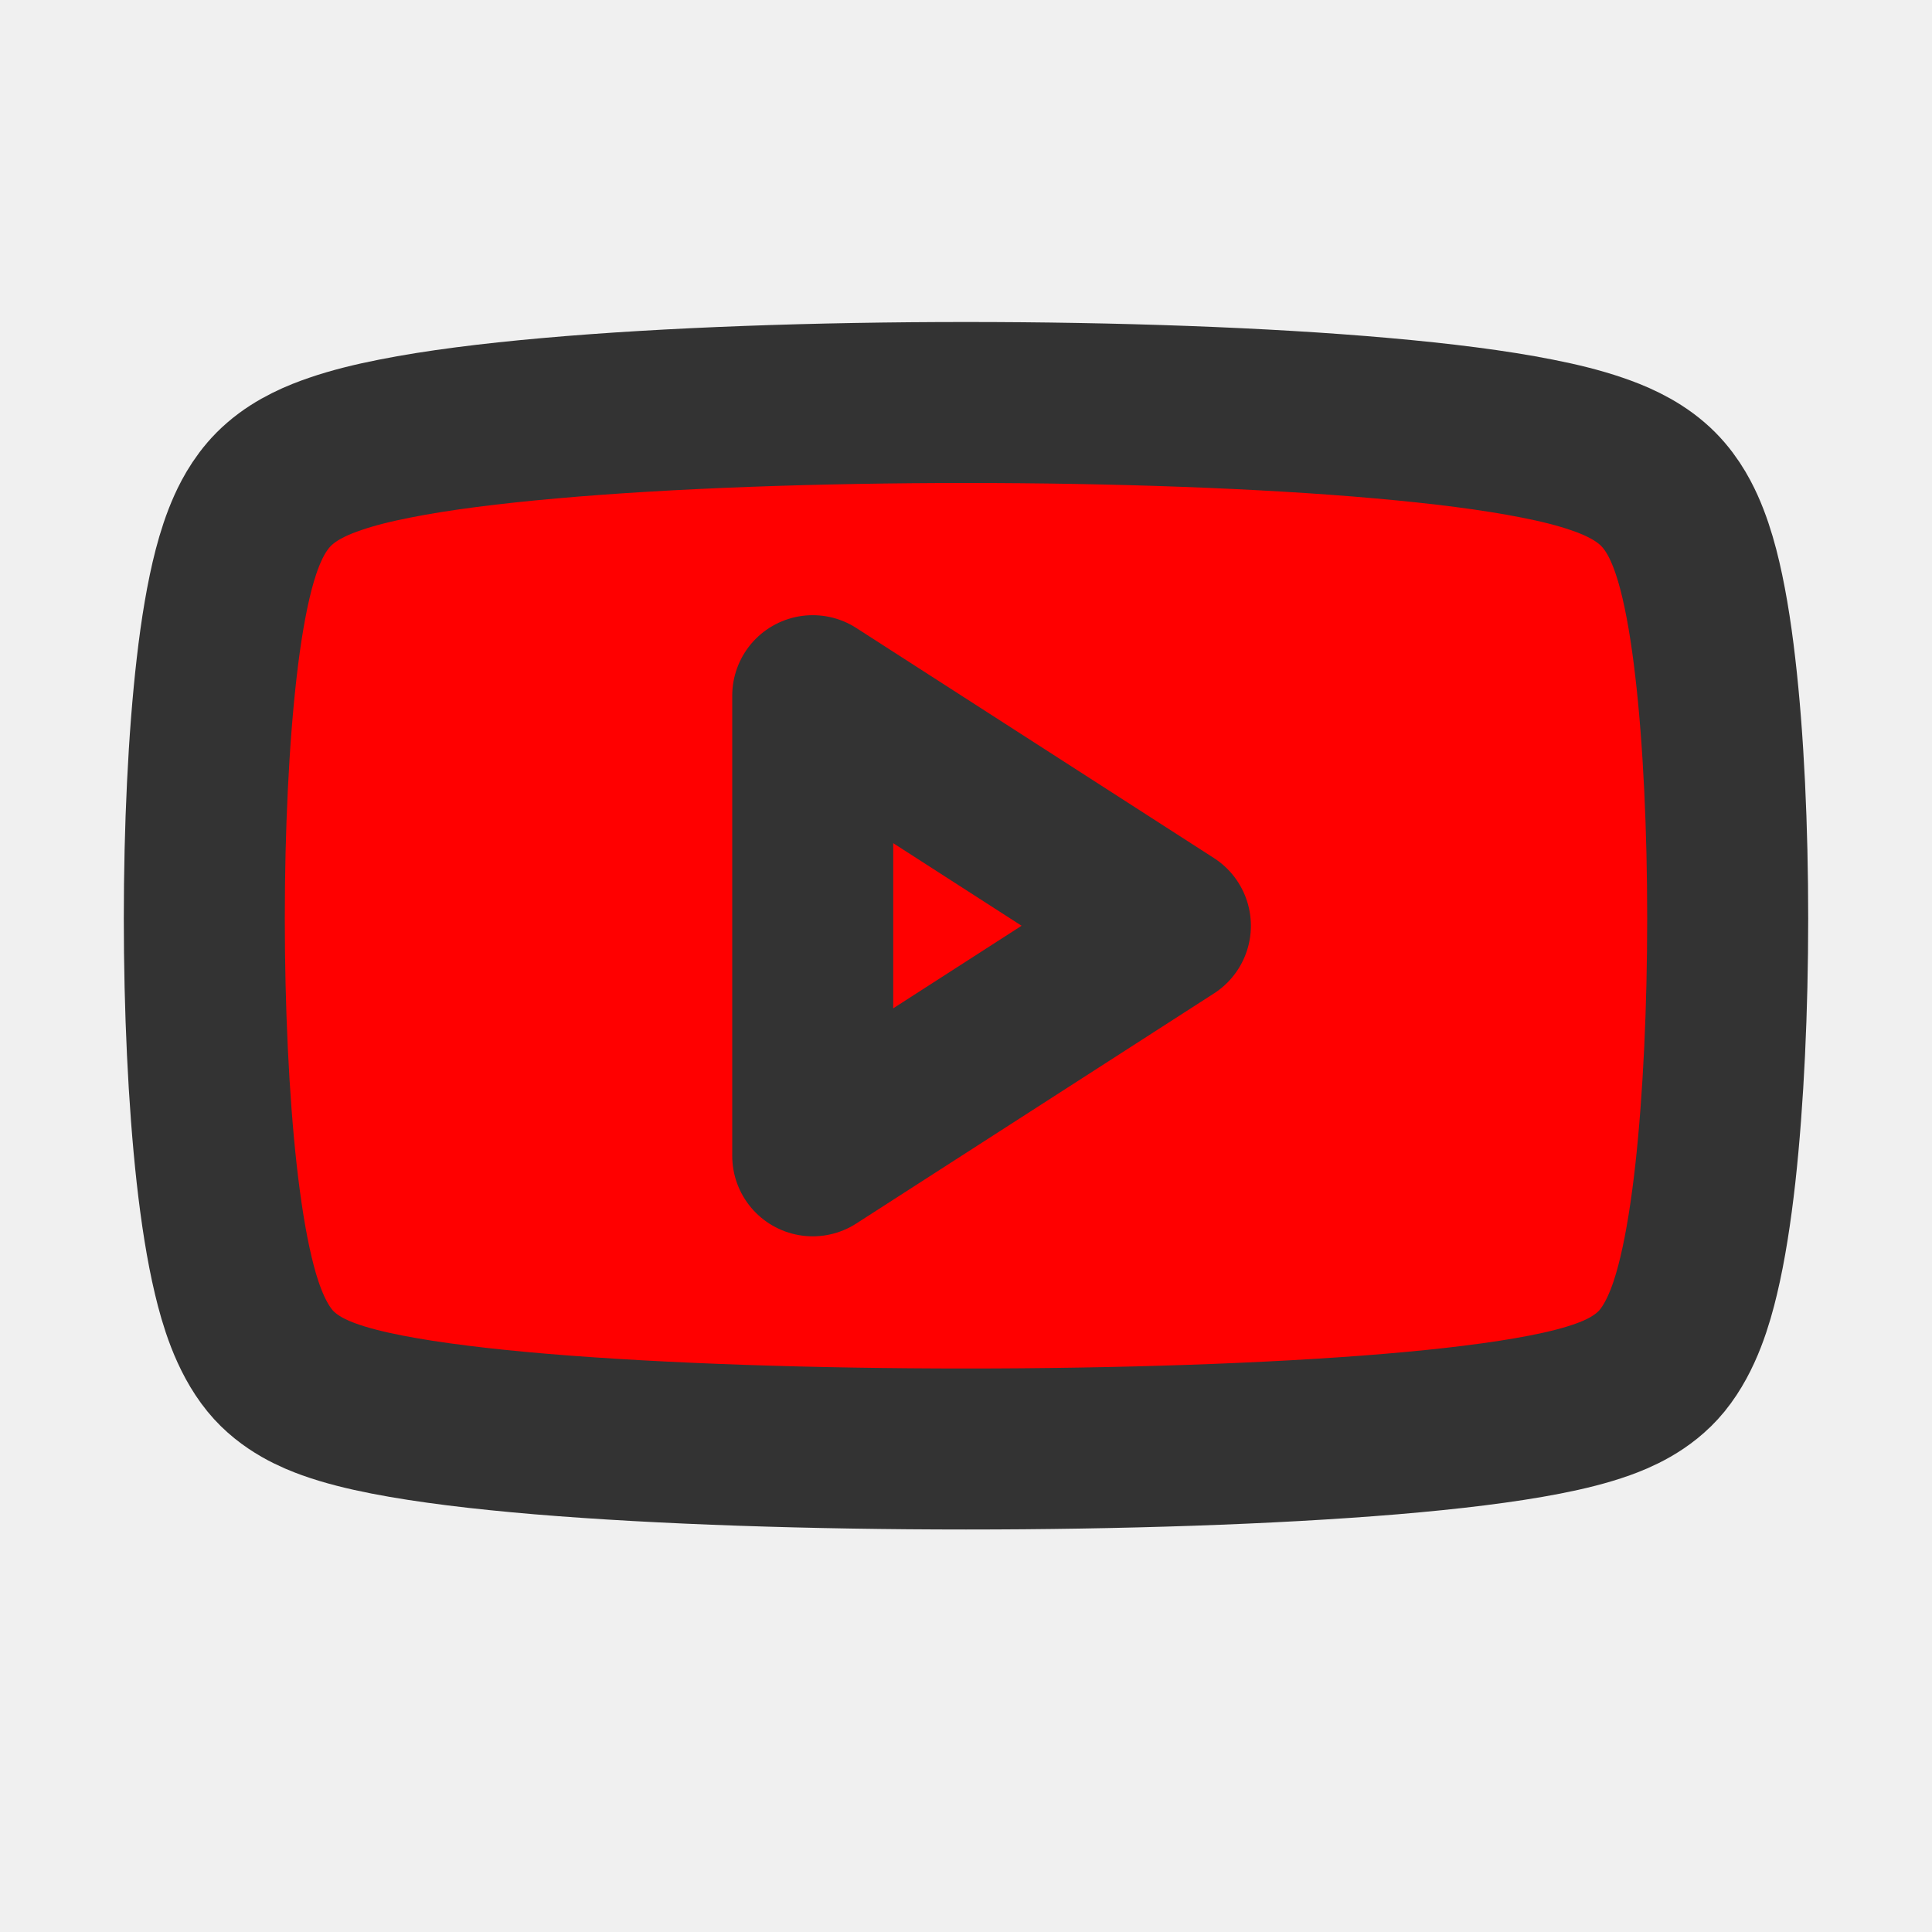
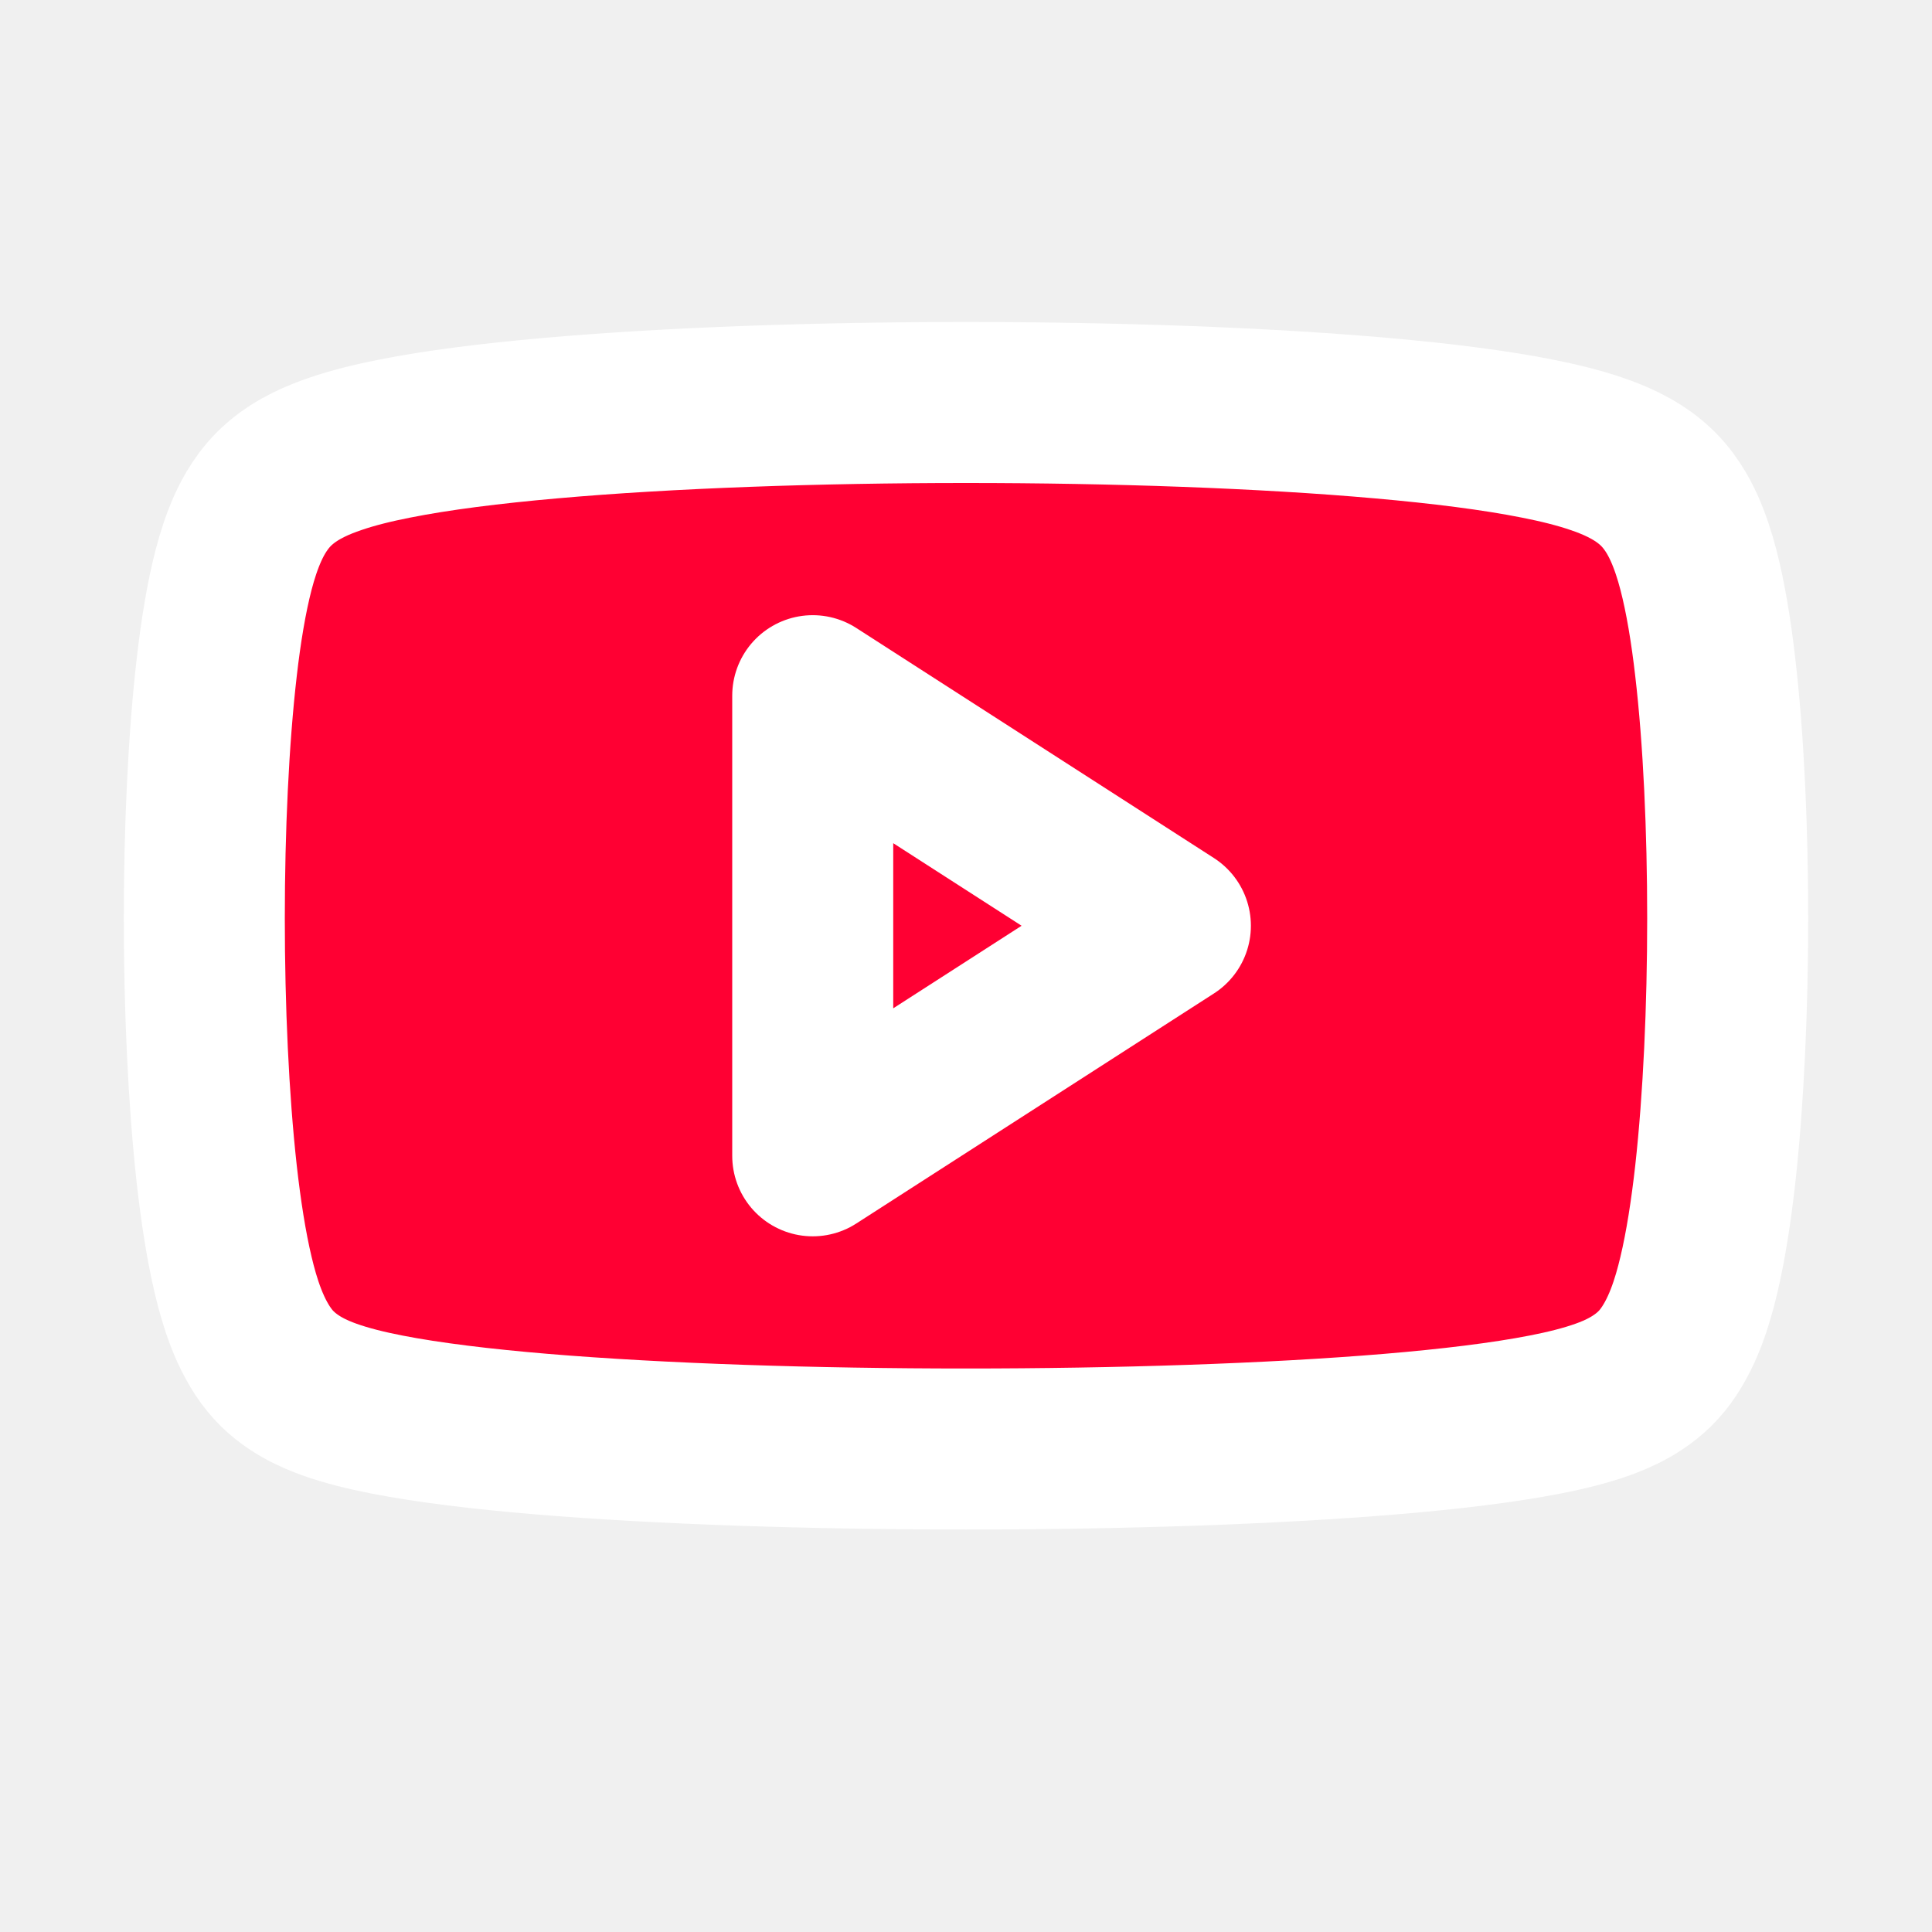
- <svg xmlns="http://www.w3.org/2000/svg" width="800px" height="800px" viewBox="0 0 24 24" fill="red">
-   <path d="M20.524 6.007C20.302 5.815 20.033 5.706 19.836 5.639C19.616 5.563 19.364 5.501 19.099 5.449C18.568 5.343 17.904 5.26 17.168 5.195C15.69 5.064 13.839 5 12 5C10.161 5 8.31 5.064 6.832 5.195C6.096 5.26 5.432 5.343 4.901 5.449C4.636 5.501 4.384 5.563 4.164 5.639C3.967 5.706 3.697 5.815 3.476 6.007C3.265 6.188 3.146 6.412 3.079 6.56C3.005 6.724 2.948 6.902 2.903 7.074C2.813 7.42 2.744 7.839 2.693 8.284C2.589 9.182 2.538 10.299 2.538 11.409C2.538 12.52 2.589 13.653 2.692 14.584C2.744 15.047 2.811 15.481 2.898 15.845C2.973 16.16 3.098 16.59 3.352 16.902C3.588 17.192 3.922 17.324 4.088 17.384C4.302 17.461 4.55 17.522 4.807 17.572C5.323 17.673 5.986 17.753 6.727 17.815C8.214 17.939 10.113 18 12 18C13.886 18 15.786 17.939 17.273 17.815C18.014 17.753 18.677 17.673 19.193 17.572C19.45 17.522 19.698 17.461 19.912 17.384C20.078 17.324 20.412 17.192 20.648 16.902C20.902 16.59 21.027 16.16 21.102 15.845C21.189 15.481 21.256 15.047 21.308 14.584C21.411 13.653 21.462 12.52 21.462 11.409C21.462 10.299 21.412 9.182 21.307 8.284C21.256 7.839 21.187 7.42 21.097 7.074C21.052 6.902 20.995 6.724 20.921 6.56C20.854 6.412 20.735 6.188 20.524 6.007Z" stroke="#333333" stroke-width="2" stroke-linecap="round" stroke-linejoin="round" />
-   <path d="M14.539 11.5L10.096 14.358L10.096 8.642L14.539 11.5Z" stroke="#333333" stroke-width="2" stroke-linecap="round" stroke-linejoin="round" />
+ <svg xmlns="http://www.w3.org/2000/svg" width="800px" height="800px" viewBox="0 0 24 24" fill="#ff0033">
+   <path d="M20.524 6.007C20.302 5.815 20.033 5.706 19.836 5.639C19.616 5.563 19.364 5.501 19.099 5.449C18.568 5.343 17.904 5.26 17.168 5.195C15.69 5.064 13.839 5 12 5C10.161 5 8.31 5.064 6.832 5.195C6.096 5.26 5.432 5.343 4.901 5.449C4.636 5.501 4.384 5.563 4.164 5.639C3.967 5.706 3.697 5.815 3.476 6.007C3.265 6.188 3.146 6.412 3.079 6.56C3.005 6.724 2.948 6.902 2.903 7.074C2.813 7.42 2.744 7.839 2.693 8.284C2.589 9.182 2.538 10.299 2.538 11.409C2.538 12.52 2.589 13.653 2.692 14.584C2.744 15.047 2.811 15.481 2.898 15.845C2.973 16.16 3.098 16.59 3.352 16.902C3.588 17.192 3.922 17.324 4.088 17.384C4.302 17.461 4.55 17.522 4.807 17.572C5.323 17.673 5.986 17.753 6.727 17.815C8.214 17.939 10.113 18 12 18C13.886 18 15.786 17.939 17.273 17.815C18.014 17.753 18.677 17.673 19.193 17.572C19.45 17.522 19.698 17.461 19.912 17.384C20.078 17.324 20.412 17.192 20.648 16.902C20.902 16.59 21.027 16.16 21.102 15.845C21.189 15.481 21.256 15.047 21.308 14.584C21.411 13.653 21.462 12.52 21.462 11.409C21.462 10.299 21.412 9.182 21.307 8.284C21.256 7.839 21.187 7.42 21.097 7.074C21.052 6.902 20.995 6.724 20.921 6.56C20.854 6.412 20.735 6.188 20.524 6.007Z" stroke="#ffffff" stroke-width="2" stroke-linecap="round" stroke-linejoin="round" />
+   <path d="M14.539 11.5L10.096 14.358L10.096 8.642L14.539 11.5Z" stroke="#ffffff" stroke-width="2" stroke-linecap="round" stroke-linejoin="round" />
</svg>
